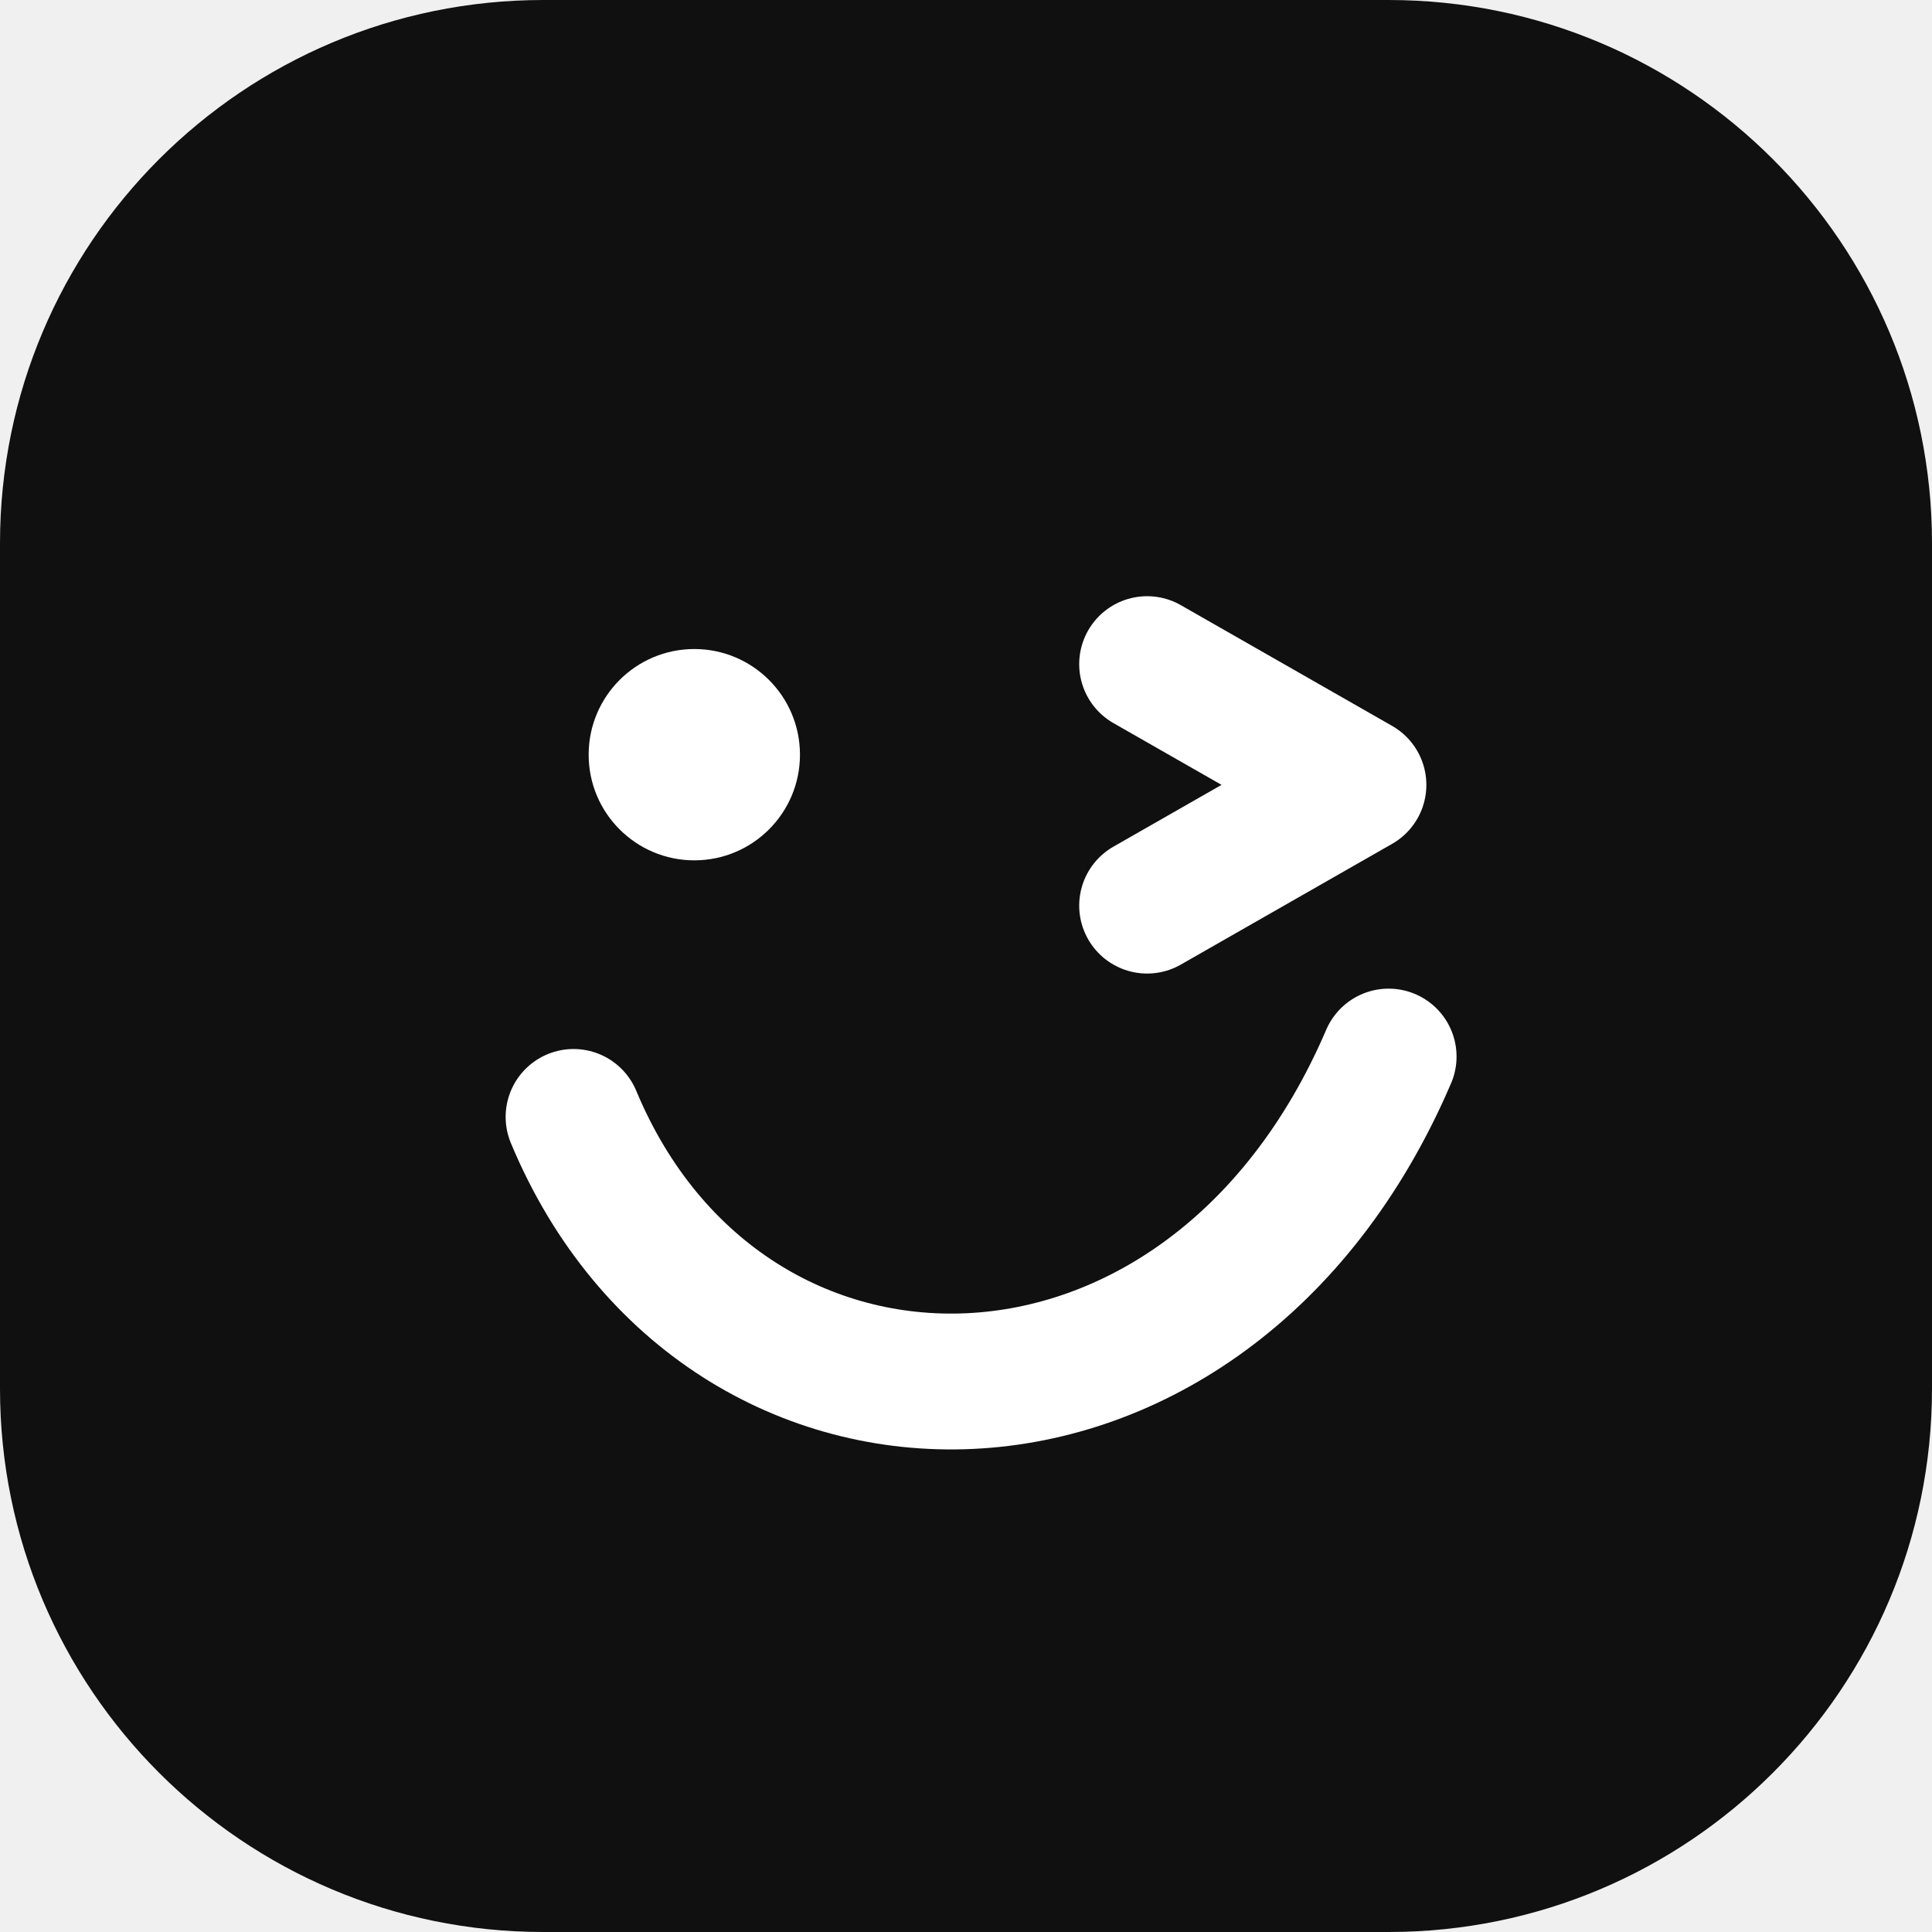
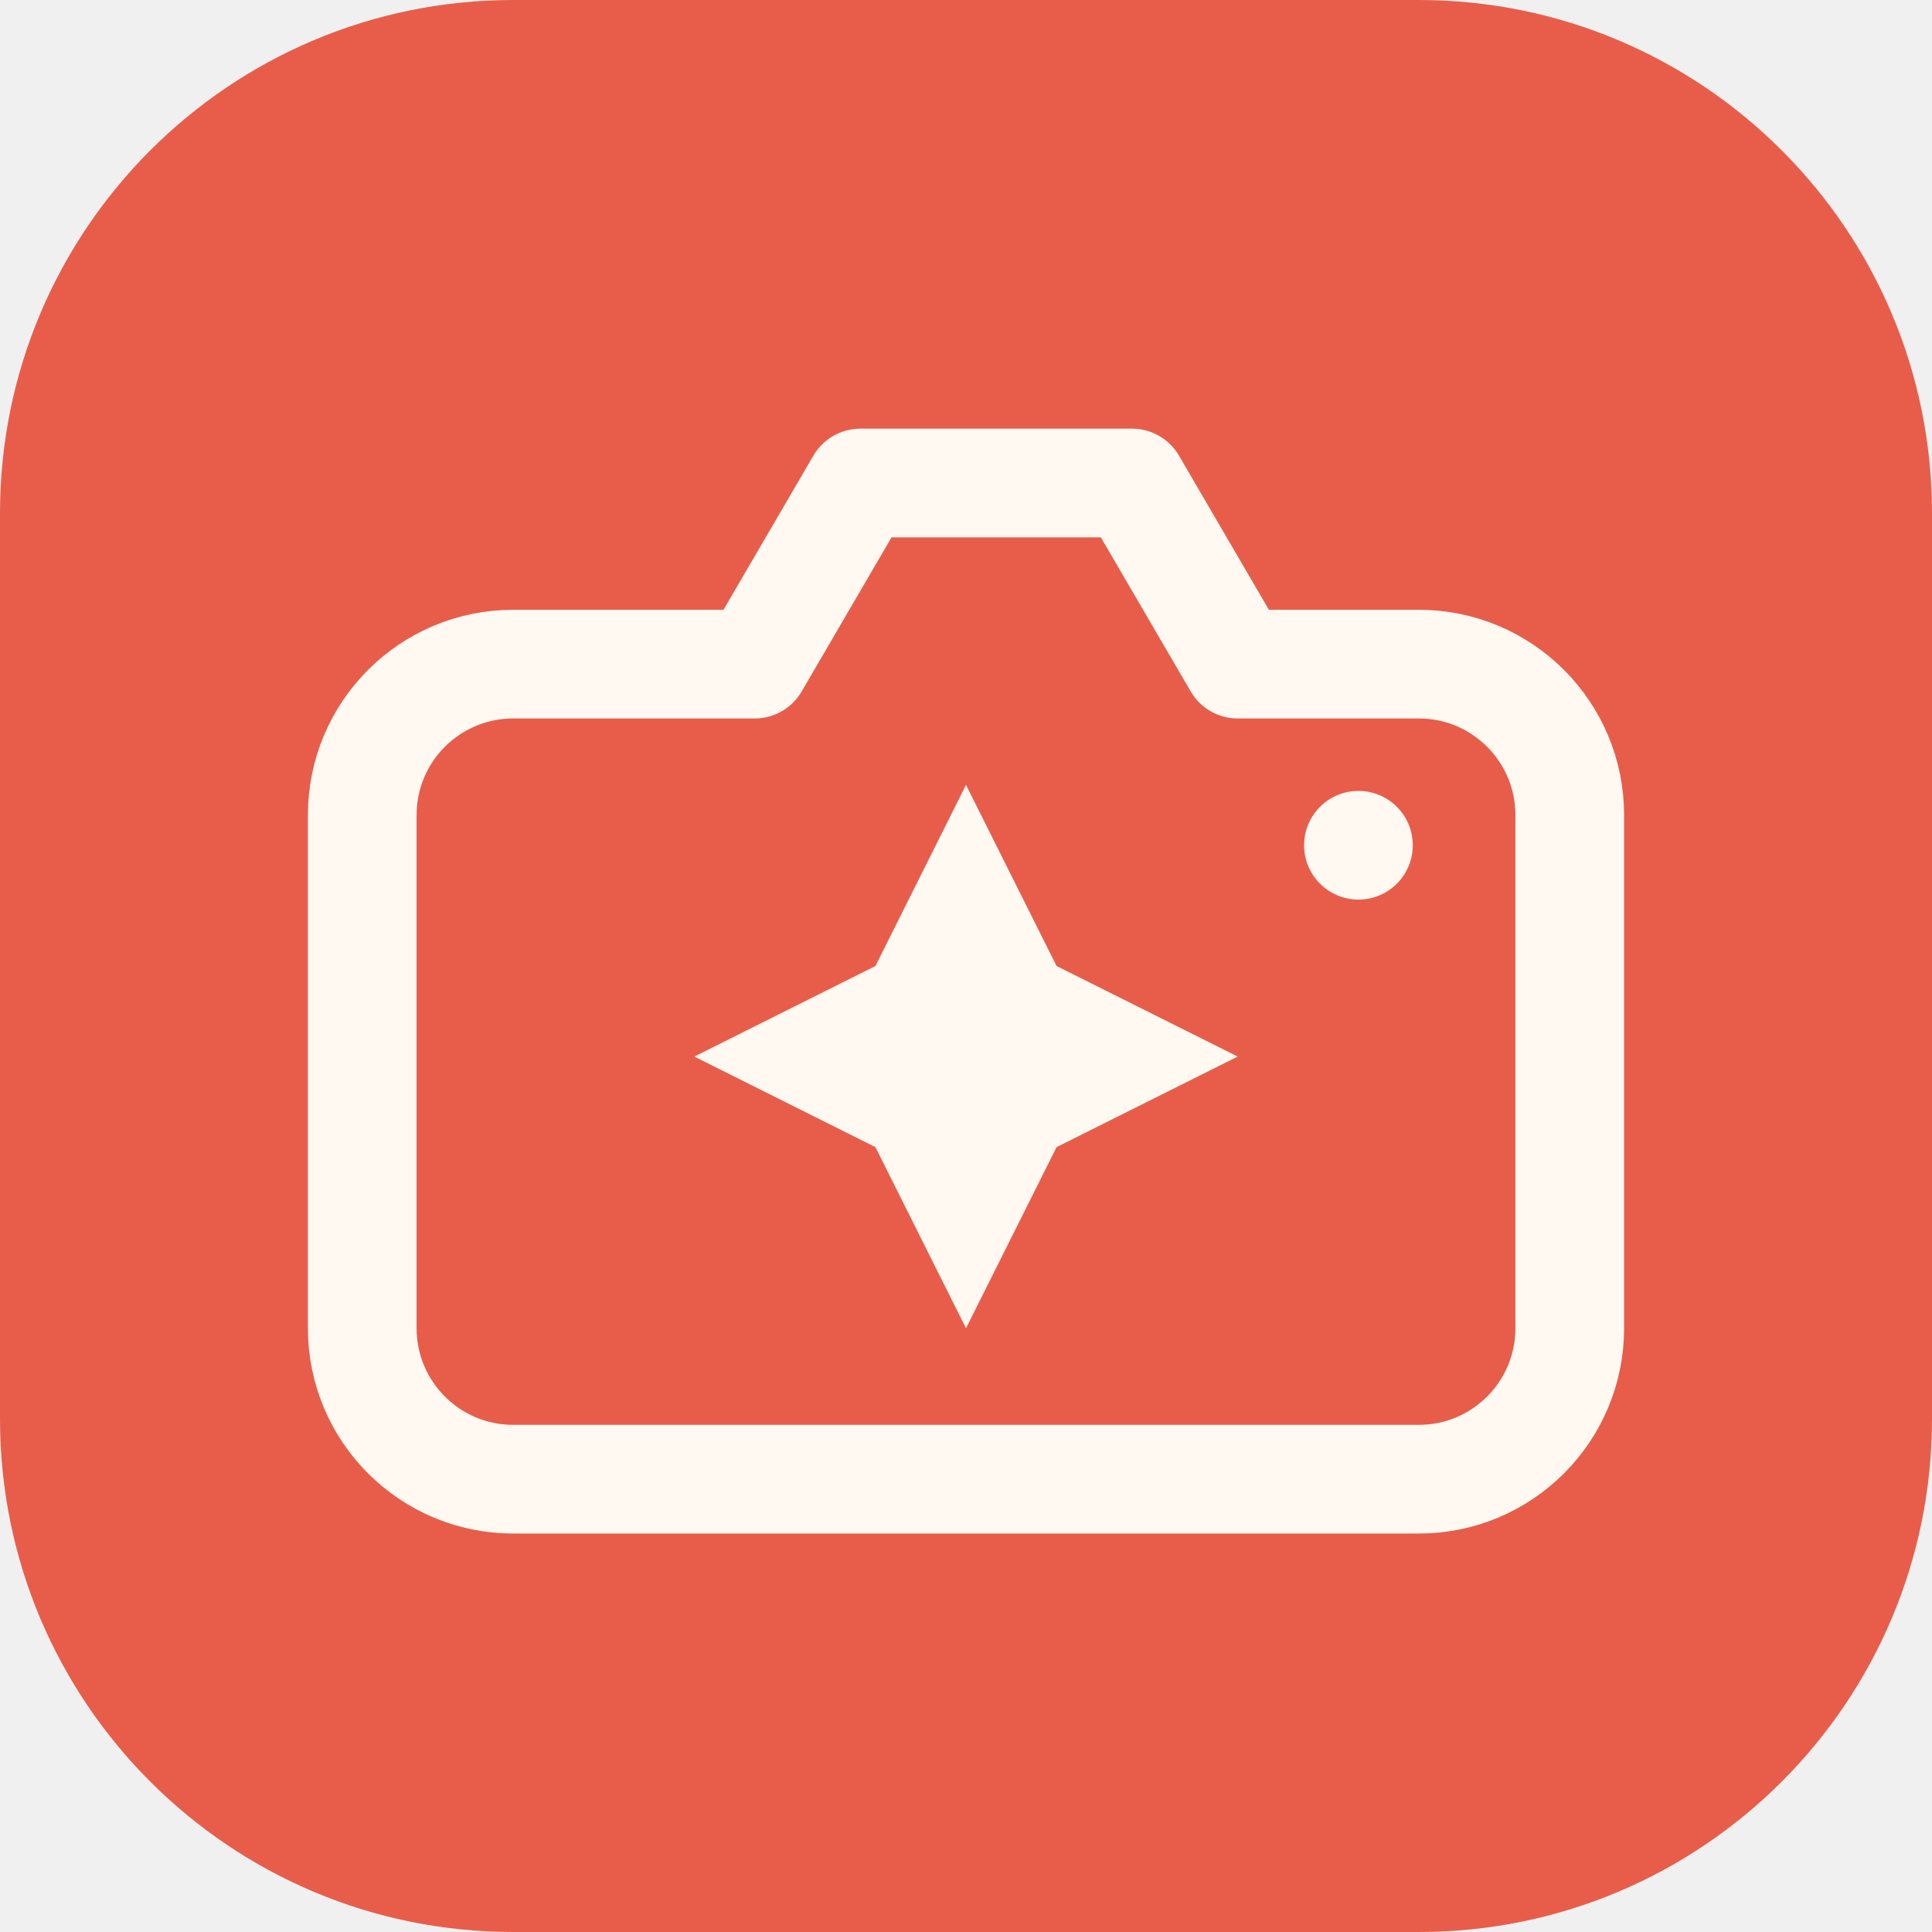
<svg xmlns="http://www.w3.org/2000/svg" viewBox="0 0 64 64" width="64" height="64">
-   <rect width="64" height="64" rx="18" fill="#101010" />
-   <circle cx="23" cy="25" r="3.5" fill="#ffffff" />
-   <g fill="none" stroke="#ffffff" stroke-width="4.5" stroke-linecap="round" stroke-linejoin="round">
-     <path d="m38 22 7 4-7 4" />
-     <path d="M19 37c5 12 21 12 27-2" />
-   </g>
+   <rect width="64" height="64" rx="17" fill="#e85d4a" />
+   <path d="m25 22 3.5-6h9l3.5 6H47a5 5 0 0 1 5 5v17a5 5 0 0 1-5 5H17a5 5 0 0 1-5-5V27a5 5 0 0 1 5-5Z" fill="none" stroke="#fff9f2" stroke-width="3.6" stroke-linecap="round" stroke-linejoin="round" />
+   <path d="m32 26 3 6 6 3-6 3-3 6-3-6-6-3 6-3Z" fill="#fff9f2" />
+   <circle cx="45" cy="28" r="1.8" fill="#fff9f2" />
</svg>
